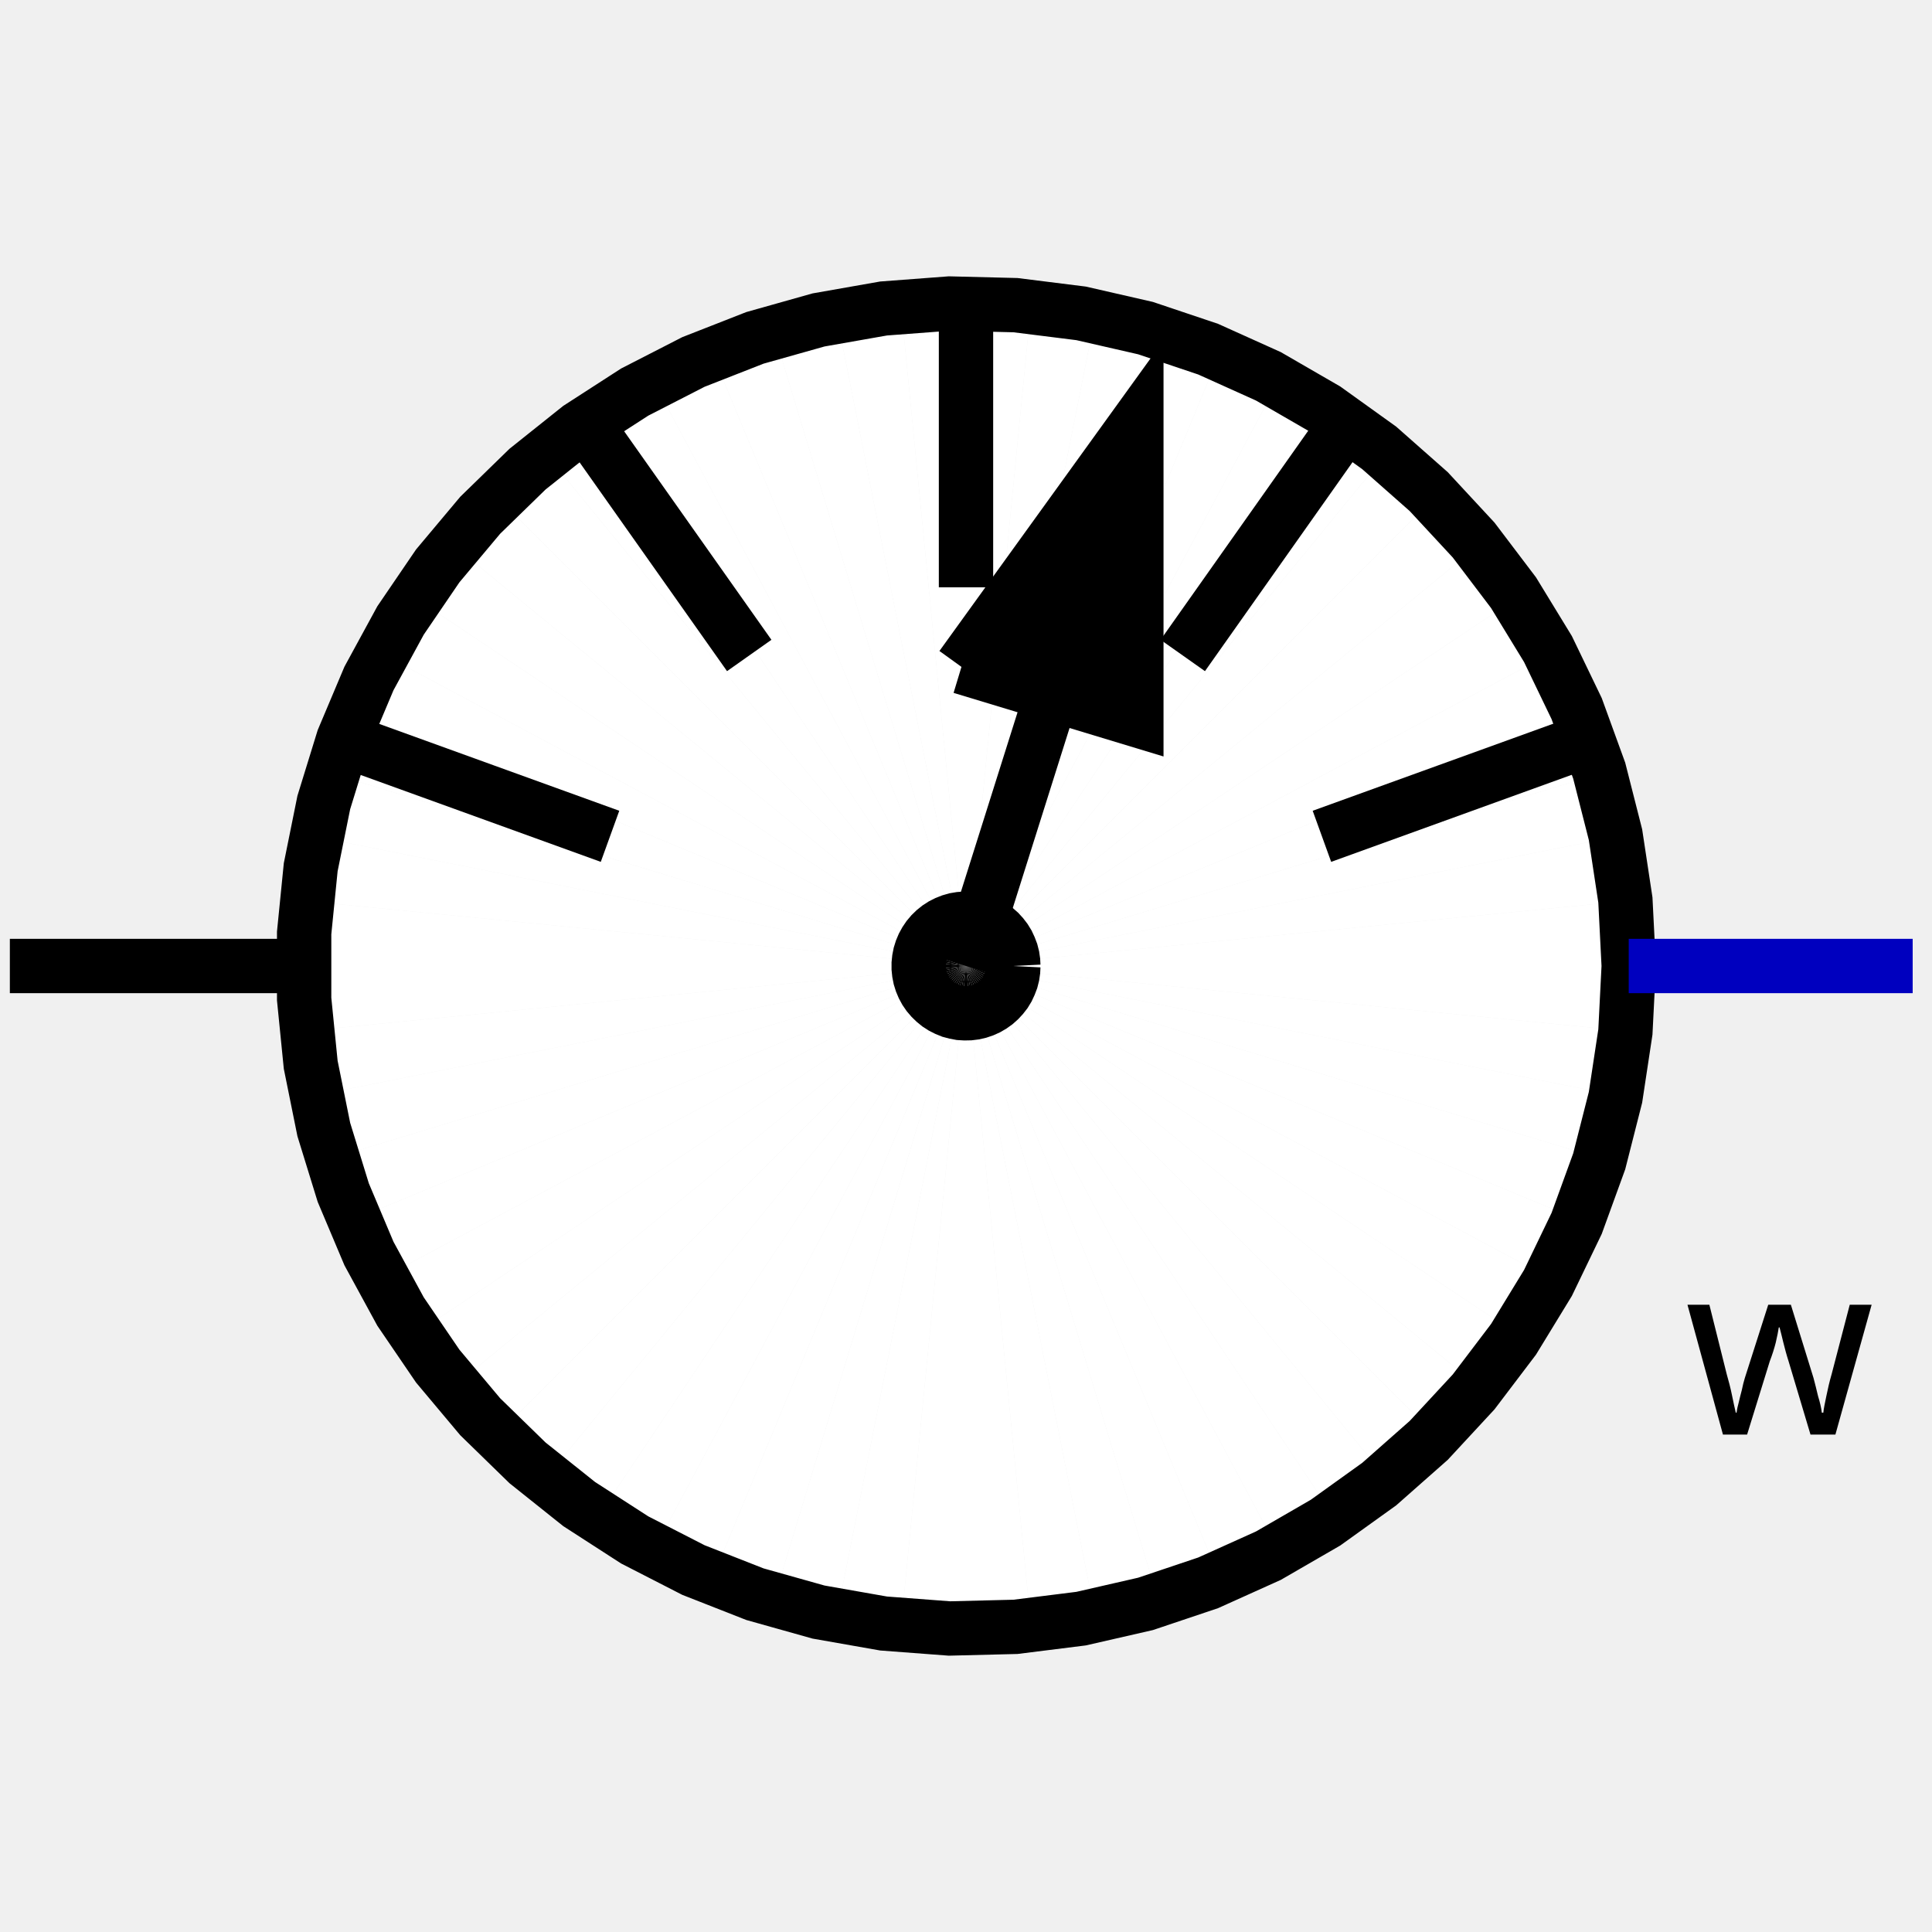
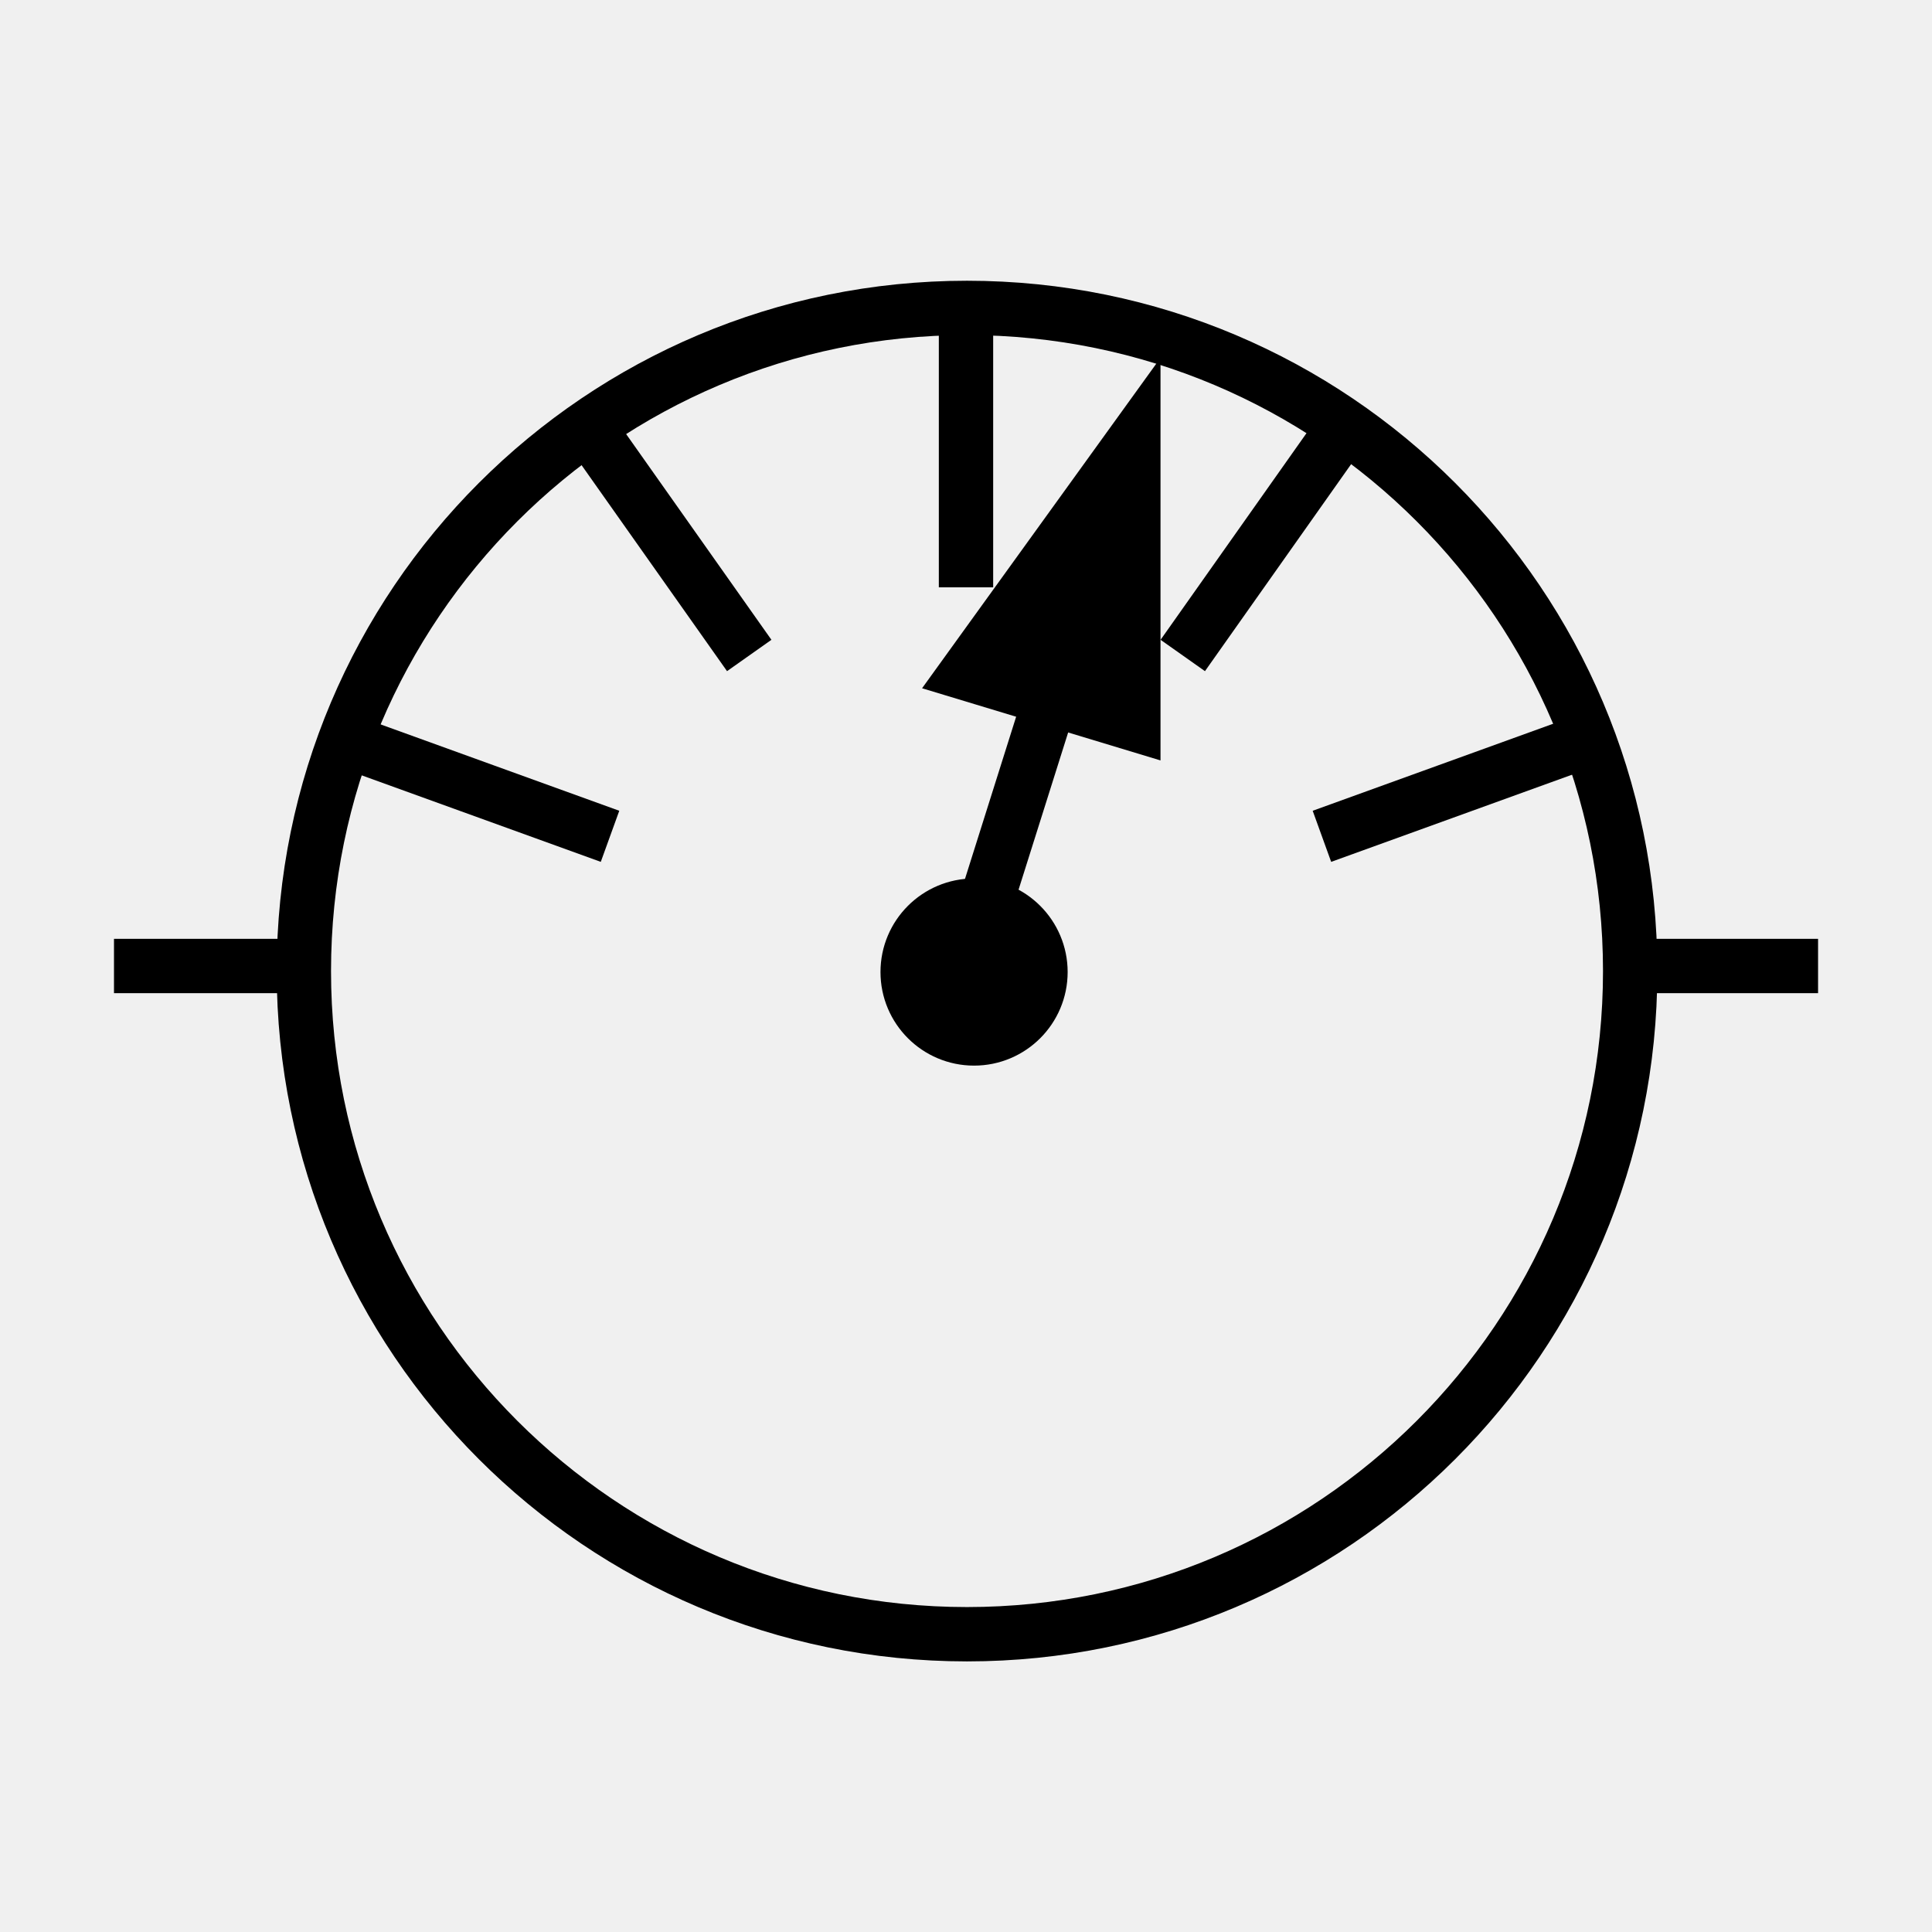
<svg xmlns="http://www.w3.org/2000/svg" version="1.1" id="Calque_1" x="0px" y="0px" width="40px" height="40px" viewBox="0 0 40 40" enable-background="new 0 0 40 40" xml:space="preserve">
-   <g>
-     <polygon fill="#FFFFFF" points="33.654,18.655 20,20 33.721,20  " />
-     <polygon fill="#FFFFFF" points="33.457,17.323 20,20 33.654,18.655  " />
-     <polygon fill="#FFFFFF" points="33.129,16.017 20,20 33.457,17.323  " />
-     <polygon fill="#FFFFFF" points="32.676,14.75 20,20 33.129,16.017  " />
-     <polygon fill="#FFFFFF" points="32.1,13.532 20,20 32.676,14.75  " />
-     <polygon fill="#FFFFFF" points="31.408,12.377 20,20 32.1,13.532  " />
-     <polygon fill="#FFFFFF" points="30.605,11.296 20,20 31.408,12.377  " />
-     <polygon fill="#FFFFFF" points="29.701,10.298 20,20 30.605,11.296  " />
-     <polygon fill="#FFFFFF" points="28.704,9.395 20,20 29.701,10.298  " />
-     <polygon fill="#FFFFFF" points="27.623,8.592 20,20 28.704,9.395  " />
-     <polygon fill="#FFFFFF" points="26.468,7.9 20,20 27.623,8.592  " />
-     <polygon fill="#FFFFFF" points="25.25,7.324 20,20 26.468,7.9  " />
-     <polygon fill="#FFFFFF" points="23.982,6.871 20,20 25.25,7.324  " />
-     <polygon fill="#FFFFFF" points="22.677,6.543 20,20 23.982,6.871  " />
-     <polygon fill="#FFFFFF" points="21.345,6.346 20,20 22.677,6.543  " />
-     <polygon fill="#FFFFFF" points="20,6.28 20,20 21.345,6.346  " />
-     <polygon fill="#FFFFFF" points="18.655,6.346 20,20 20,6.28  " />
-     <polygon fill="#FFFFFF" points="17.323,6.543 20,20 18.655,6.346  " />
-     <polygon fill="#FFFFFF" points="16.017,6.871 20,20 17.323,6.543  " />
-     <polygon fill="#FFFFFF" points="14.75,7.324 20,20 16.017,6.871  " />
-     <polygon fill="#FFFFFF" points="13.532,7.9 20,20 14.75,7.324  " />
-     <polygon fill="#FFFFFF" points="12.377,8.592 20,20 13.532,7.9  " />
-     <polygon fill="#FFFFFF" points="11.296,9.395 20,20 12.377,8.592  " />
-     <polygon fill="#FFFFFF" points="10.298,10.298 20,20 11.296,9.395  " />
-     <polygon fill="#FFFFFF" points="9.395,11.296 20,20 10.298,10.298  " />
-     <polygon fill="#FFFFFF" points="8.592,12.377 20,20 9.395,11.296  " />
-     <polygon fill="#FFFFFF" points="7.9,13.532 20,20 8.592,12.377  " />
-     <polygon fill="#FFFFFF" points="7.324,14.75 20,20 7.9,13.532  " />
-     <polygon fill="#FFFFFF" points="6.871,16.017 20,20 7.324,14.75  " />
-     <polygon fill="#FFFFFF" points="6.543,17.323 20,20 6.871,16.017  " />
-     <polygon fill="#FFFFFF" points="6.346,18.655 20,20 6.543,17.323  " />
-     <polygon fill="#FFFFFF" points="6.28,20 20,20 6.346,18.655  " />
-     <polygon fill="#FFFFFF" points="6.346,21.345 20,20 6.28,20  " />
-     <polygon fill="#FFFFFF" points="6.543,22.677 20,20 6.346,21.345  " />
-     <polygon fill="#FFFFFF" points="6.871,23.982 20,20 6.543,22.677  " />
-     <polygon fill="#FFFFFF" points="7.324,25.25 20,20 6.871,23.982  " />
-     <polygon fill="#FFFFFF" points="7.9,26.468 20,20 7.324,25.25  " />
-     <polygon fill="#FFFFFF" points="8.592,27.623 20,20 7.9,26.468  " />
-     <polygon fill="#FFFFFF" points="9.395,28.704 20,20 8.592,27.623  " />
-     <polygon fill="#FFFFFF" points="10.298,29.701 20,20 9.395,28.704  " />
-     <polygon fill="#FFFFFF" points="11.296,30.605 20,20 10.298,29.701  " />
-     <polygon fill="#FFFFFF" points="12.377,31.408 20,20 11.296,30.605  " />
-     <polygon fill="#FFFFFF" points="13.532,32.1 20,20 12.377,31.408  " />
-     <polygon fill="#FFFFFF" points="14.75,32.676 20,20 13.532,32.1  " />
-     <polygon fill="#FFFFFF" points="16.017,33.129 20,20 14.75,32.676  " />
-     <polygon fill="#FFFFFF" points="17.323,33.457 20,20 16.017,33.129  " />
-     <polygon fill="#FFFFFF" points="18.655,33.654 20,20 17.323,33.457  " />
-     <polygon fill="#FFFFFF" points="20,33.721 20,20 18.655,33.654  " />
-     <polygon fill="#FFFFFF" points="21.345,33.654 20,20 20,33.721  " />
-     <polygon fill="#FFFFFF" points="22.677,33.457 20,20 21.345,33.654  " />
-     <polygon fill="#FFFFFF" points="23.982,33.129 20,20 22.677,33.457  " />
-     <polygon fill="#FFFFFF" points="25.25,32.676 20,20 23.982,33.129  " />
-     <polygon fill="#FFFFFF" points="26.468,32.1 20,20 25.25,32.676  " />
-     <polygon fill="#FFFFFF" points="27.623,31.408 20,20 26.468,32.1  " />
-     <polygon fill="#FFFFFF" points="28.704,30.605 20,20 27.623,31.408  " />
-     <polygon fill="#FFFFFF" points="29.701,29.701 20,20 28.704,30.605  " />
-     <polygon fill="#FFFFFF" points="30.605,28.704 20,20 29.701,29.701  " />
-     <polygon fill="#FFFFFF" points="31.408,27.623 20,20 30.605,28.704  " />
-     <polygon fill="#FFFFFF" points="32.1,26.468 20,20 31.408,27.623  " />
-     <polygon fill="#FFFFFF" points="32.676,25.25 20,20 32.1,26.468  " />
-     <polygon fill="#FFFFFF" points="33.129,23.982 20,20 32.676,25.25  " />
-     <polygon fill="#FFFFFF" points="33.457,22.677 20,20 33.129,23.982  " />
-     <polygon fill="#FFFFFF" points="33.654,21.345 20,20 33.457,22.677  " />
-     <polygon fill="#FFFFFF" points="33.721,20 20,20 33.654,21.345  " />
-     <polyline fill="none" stroke="#000000" stroke-width="1.125" points="33.721,20 33.652,18.634 33.447,17.281 33.11,15.956    32.643,14.671 32.049,13.438 31.336,12.271 30.51,11.181 29.58,10.178 28.555,9.273 27.443,8.475 26.26,7.791 25.013,7.229    23.716,6.793 22.383,6.488 21.025,6.318 19.658,6.284 18.294,6.387 16.947,6.624 15.63,6.995 14.357,7.494 13.14,8.118    11.991,8.86 10.922,9.713 9.942,10.668 9.063,11.716 8.293,12.846 7.639,14.047 7.107,15.308 6.704,16.614 6.433,17.955    6.297,19.316 6.297,20.684 6.433,22.045 6.704,23.386 7.107,24.692 7.639,25.953 8.293,27.154 9.063,28.284 9.942,29.332    10.922,30.287 11.991,31.14 13.14,31.882 14.357,32.506 15.63,33.006 16.947,33.376 18.294,33.613 19.658,33.716 21.025,33.682    22.383,33.512 23.716,33.207 25.013,32.771 26.26,32.209 27.443,31.525 28.555,30.727 29.58,29.822 30.51,28.818 31.336,27.729    32.049,26.562 32.643,25.329 33.11,24.044 33.447,22.719 33.652,21.366 33.721,20  " />
-     <line fill="none" stroke="#000000" stroke-width="1.125" x1="20" y1="6.28" x2="20" y2="12.16" />
-     <line fill="none" stroke="#000000" stroke-width="1.125" x1="24.488" y1="13.571" x2="27.879" y2="8.769" />
-     <line fill="none" stroke="#000000" stroke-width="1.125" x1="15.512" y1="13.571" x2="12.121" y2="8.769" />
-     <line fill="none" stroke="#000000" stroke-width="1.125" x1="27.369" y1="17.315" x2="32.896" y2="15.315" />
-     <line fill="none" stroke="#000000" stroke-width="1.125" x1="12.63" y1="17.315" x2="7.103" y2="15.315" />
-     <line fill="none" stroke="#000000" stroke-width="1.125" x1="20" y1="20" x2="21.768" y2="14.395" />
-     <polygon points="23.527,14.904 23.527,8.789 19.906,13.807  " />
-     <polyline fill="none" stroke="#000000" stroke-width="1.125" points="19.906,13.807 23.527,14.904 23.527,8.789 19.906,13.807  " />
-     <polygon points="20.975,19.904 20,20 20.98,20  " />
-     <polygon points="20.961,19.809 20,20 20.975,19.904  " />
-     <polygon points="20.938,19.715 20,20 20.961,19.809  " />
-     <polygon points="20.905,19.625 20,20 20.938,19.715  " />
-     <polygon points="20.864,19.538 20,20 20.905,19.625  " />
-     <polygon points="20.814,19.456 20,20 20.864,19.538  " />
-     <polygon points="20.758,19.378 20,20 20.814,19.456  " />
-     <polygon points="20.693,19.307 20,20 20.758,19.378  " />
-     <polygon points="20.621,19.243 20,20 20.693,19.307  " />
-     <polygon points="20.545,19.185 20,20 20.621,19.243  " />
-     <polygon points="20.462,19.136 20,20 20.545,19.185  " />
-     <polygon points="20.375,19.095 20,20 20.462,19.136  " />
-     <polygon points="20.285,19.062 20,20 20.375,19.095  " />
-     <polygon points="20.191,19.039 20,20 20.285,19.062  " />
-     <polygon points="20.096,19.025 20,20 20.191,19.039  " />
-     <polygon points="20,19.02 20,20 20.096,19.025  " />
-     <polygon points="19.904,19.025 20,20 20,19.02  " />
-     <polygon points="19.809,19.039 20,20 19.904,19.025  " />
-     <polygon points="19.715,19.062 20,20 19.809,19.039  " />
-     <polygon points="19.625,19.095 20,20 19.715,19.062  " />
-     <polygon points="19.538,19.136 20,20 19.625,19.095  " />
-     <polygon points="19.456,19.185 20,20 19.538,19.136  " />
-     <polygon points="19.378,19.243 20,20 19.456,19.185  " />
-     <polygon points="19.307,19.307 20,20 19.378,19.243  " />
-     <polygon points="19.243,19.378 20,20 19.307,19.307  " />
-     <polygon points="19.185,19.456 20,20 19.243,19.378  " />
-     <polygon points="19.136,19.538 20,20 19.185,19.456  " />
-     <polygon points="19.095,19.625 20,20 19.136,19.538  " />
-     <polygon points="19.062,19.715 20,20 19.095,19.625  " />
-     <polygon points="19.039,19.809 20,20 19.062,19.715  " />
-     <polygon points="19.025,19.904 20,20 19.039,19.809  " />
-     <polygon points="19.02,20 20,20 19.025,19.904  " />
-     <polygon points="19.025,20.096 20,20 19.02,20  " />
-     <polygon points="19.039,20.191 20,20 19.025,20.096  " />
-     <polygon points="19.062,20.285 20,20 19.039,20.191  " />
-     <polygon points="19.095,20.375 20,20 19.062,20.285  " />
-     <polygon points="19.136,20.462 20,20 19.095,20.375  " />
-     <polygon points="19.185,20.545 20,20 19.136,20.462  " />
-     <polygon points="19.243,20.621 20,20 19.185,20.545  " />
-     <polygon points="19.307,20.693 20,20 19.243,20.621  " />
-     <polygon points="19.378,20.758 20,20 19.307,20.693  " />
-     <polygon points="19.456,20.814 20,20 19.378,20.758  " />
-     <polygon points="19.538,20.864 20,20 19.456,20.814  " />
-     <polygon points="19.625,20.905 20,20 19.538,20.864  " />
-     <polygon points="19.715,20.938 20,20 19.625,20.905  " />
-     <polygon points="19.809,20.961 20,20 19.715,20.938  " />
-     <polygon points="19.904,20.975 20,20 19.809,20.961  " />
-     <polygon points="20,20.98 20,20 19.904,20.975  " />
-     <polygon points="20.096,20.975 20,20 20,20.98  " />
-     <polygon points="20.191,20.961 20,20 20.096,20.975  " />
-     <polygon points="20.285,20.938 20,20 20.191,20.961  " />
-     <polygon points="20.375,20.905 20,20 20.285,20.938  " />
-     <polygon points="20.462,20.864 20,20 20.375,20.905  " />
-     <polygon points="20.545,20.814 20,20 20.462,20.864  " />
-     <polygon points="20.621,20.758 20,20 20.545,20.814  " />
-     <polygon points="20.693,20.693 20,20 20.621,20.758  " />
-     <polygon points="20.758,20.621 20,20 20.693,20.693  " />
-     <polygon points="20.814,20.545 20,20 20.758,20.621  " />
-     <polygon points="20.864,20.462 20,20 20.814,20.545  " />
-     <polygon points="20.905,20.375 20,20 20.864,20.462  " />
-     <polygon points="20.938,20.285 20,20 20.905,20.375  " />
-     <polygon points="20.961,20.191 20,20 20.938,20.285  " />
-     <polygon points="20.975,20.096 20,20 20.961,20.191  " />
-     <polygon points="20.98,20 20,20 20.975,20.096  " />
-     <polyline fill="none" stroke="#000000" stroke-width="1.125" points="20.98,20 20.975,19.902 20.961,19.806 20.937,19.711    20.902,19.619 20.861,19.531 20.81,19.448 20.75,19.37 20.684,19.298 20.611,19.234 20.531,19.177 20.447,19.128 20.358,19.088    20.266,19.057 20.17,19.035 20.073,19.023 19.976,19.021 19.878,19.028 19.782,19.044 19.688,19.071 19.597,19.107 19.51,19.151    19.428,19.204 19.352,19.265 19.282,19.333 19.219,19.408 19.164,19.489 19.117,19.575 19.079,19.665 19.05,19.758 19.031,19.854    19.021,19.951 19.021,20.049 19.031,20.146 19.05,20.242 19.079,20.335 19.117,20.425 19.164,20.512 19.219,20.592 19.282,20.666    19.352,20.734 19.428,20.796 19.51,20.849 19.597,20.893 19.688,20.93 19.782,20.955 19.878,20.973 19.976,20.979 20.073,20.977    20.17,20.965 20.266,20.943 20.358,20.912 20.447,20.872 20.531,20.823 20.611,20.766 20.684,20.701 20.75,20.63 20.81,20.553    20.861,20.469 20.902,20.381 20.937,20.289 20.961,20.194 20.975,20.098 20.98,20  " />
-     <line fill="none" stroke="#000000" stroke-width="1.125" x1="6.28" y1="20" x2="0.204" y2="20" />
-     <line fill="none" stroke="#0000BF" stroke-width="1.125" x1="33.721" y1="20" x2="39.6" y2="20" />
-     <text transform="matrix(1 0 0 1 34.875 29.7012)" font-family="'ArialMT'" font-size="5">w</text>
-   </g>
+   <line fill="none" stroke="#000000" stroke-width="1.125" x1="20" y1="6.28" x2="20" y2="12.16" />
+   <line fill="none" stroke="#000000" stroke-width="1.125" x1="24.488" y1="13.571" x2="27.879" y2="8.769" />
+   <line fill="none" stroke="#000000" stroke-width="1.125" x1="15.512" y1="13.571" x2="12.121" y2="8.769" />
+   <line fill="none" stroke="#000000" stroke-width="1.125" x1="27.369" y1="17.315" x2="32.896" y2="15.315" />
+   <line fill="none" stroke="#000000" stroke-width="1.125" x1="12.63" y1="17.315" x2="7.103" y2="15.315" />
+   <line fill="none" stroke="#000000" stroke-width="1.125" x1="20" y1="20" x2="21.768" y2="14.395" />
+   <polygon stroke="#000000" points="23.527,15.07 23.527,8.956 19.906,13.974 " />
+   <line fill="none" stroke="#000000" stroke-width="1.125" x1="6.28" y1="20" x2="2.36" y2="20" />
+   <line fill="none" stroke="#000000" stroke-width="1.125" x1="33.721" y1="20" x2="37.641" y2="20" />
+   <circle stroke="#000000" stroke-width="1.125" cx="20.167" cy="20.125" r="1.375" />
+   <circle fill="none" stroke="#000000" stroke-width="1.125" cx="20.021" cy="20.105" r="13.73" />
</svg>
